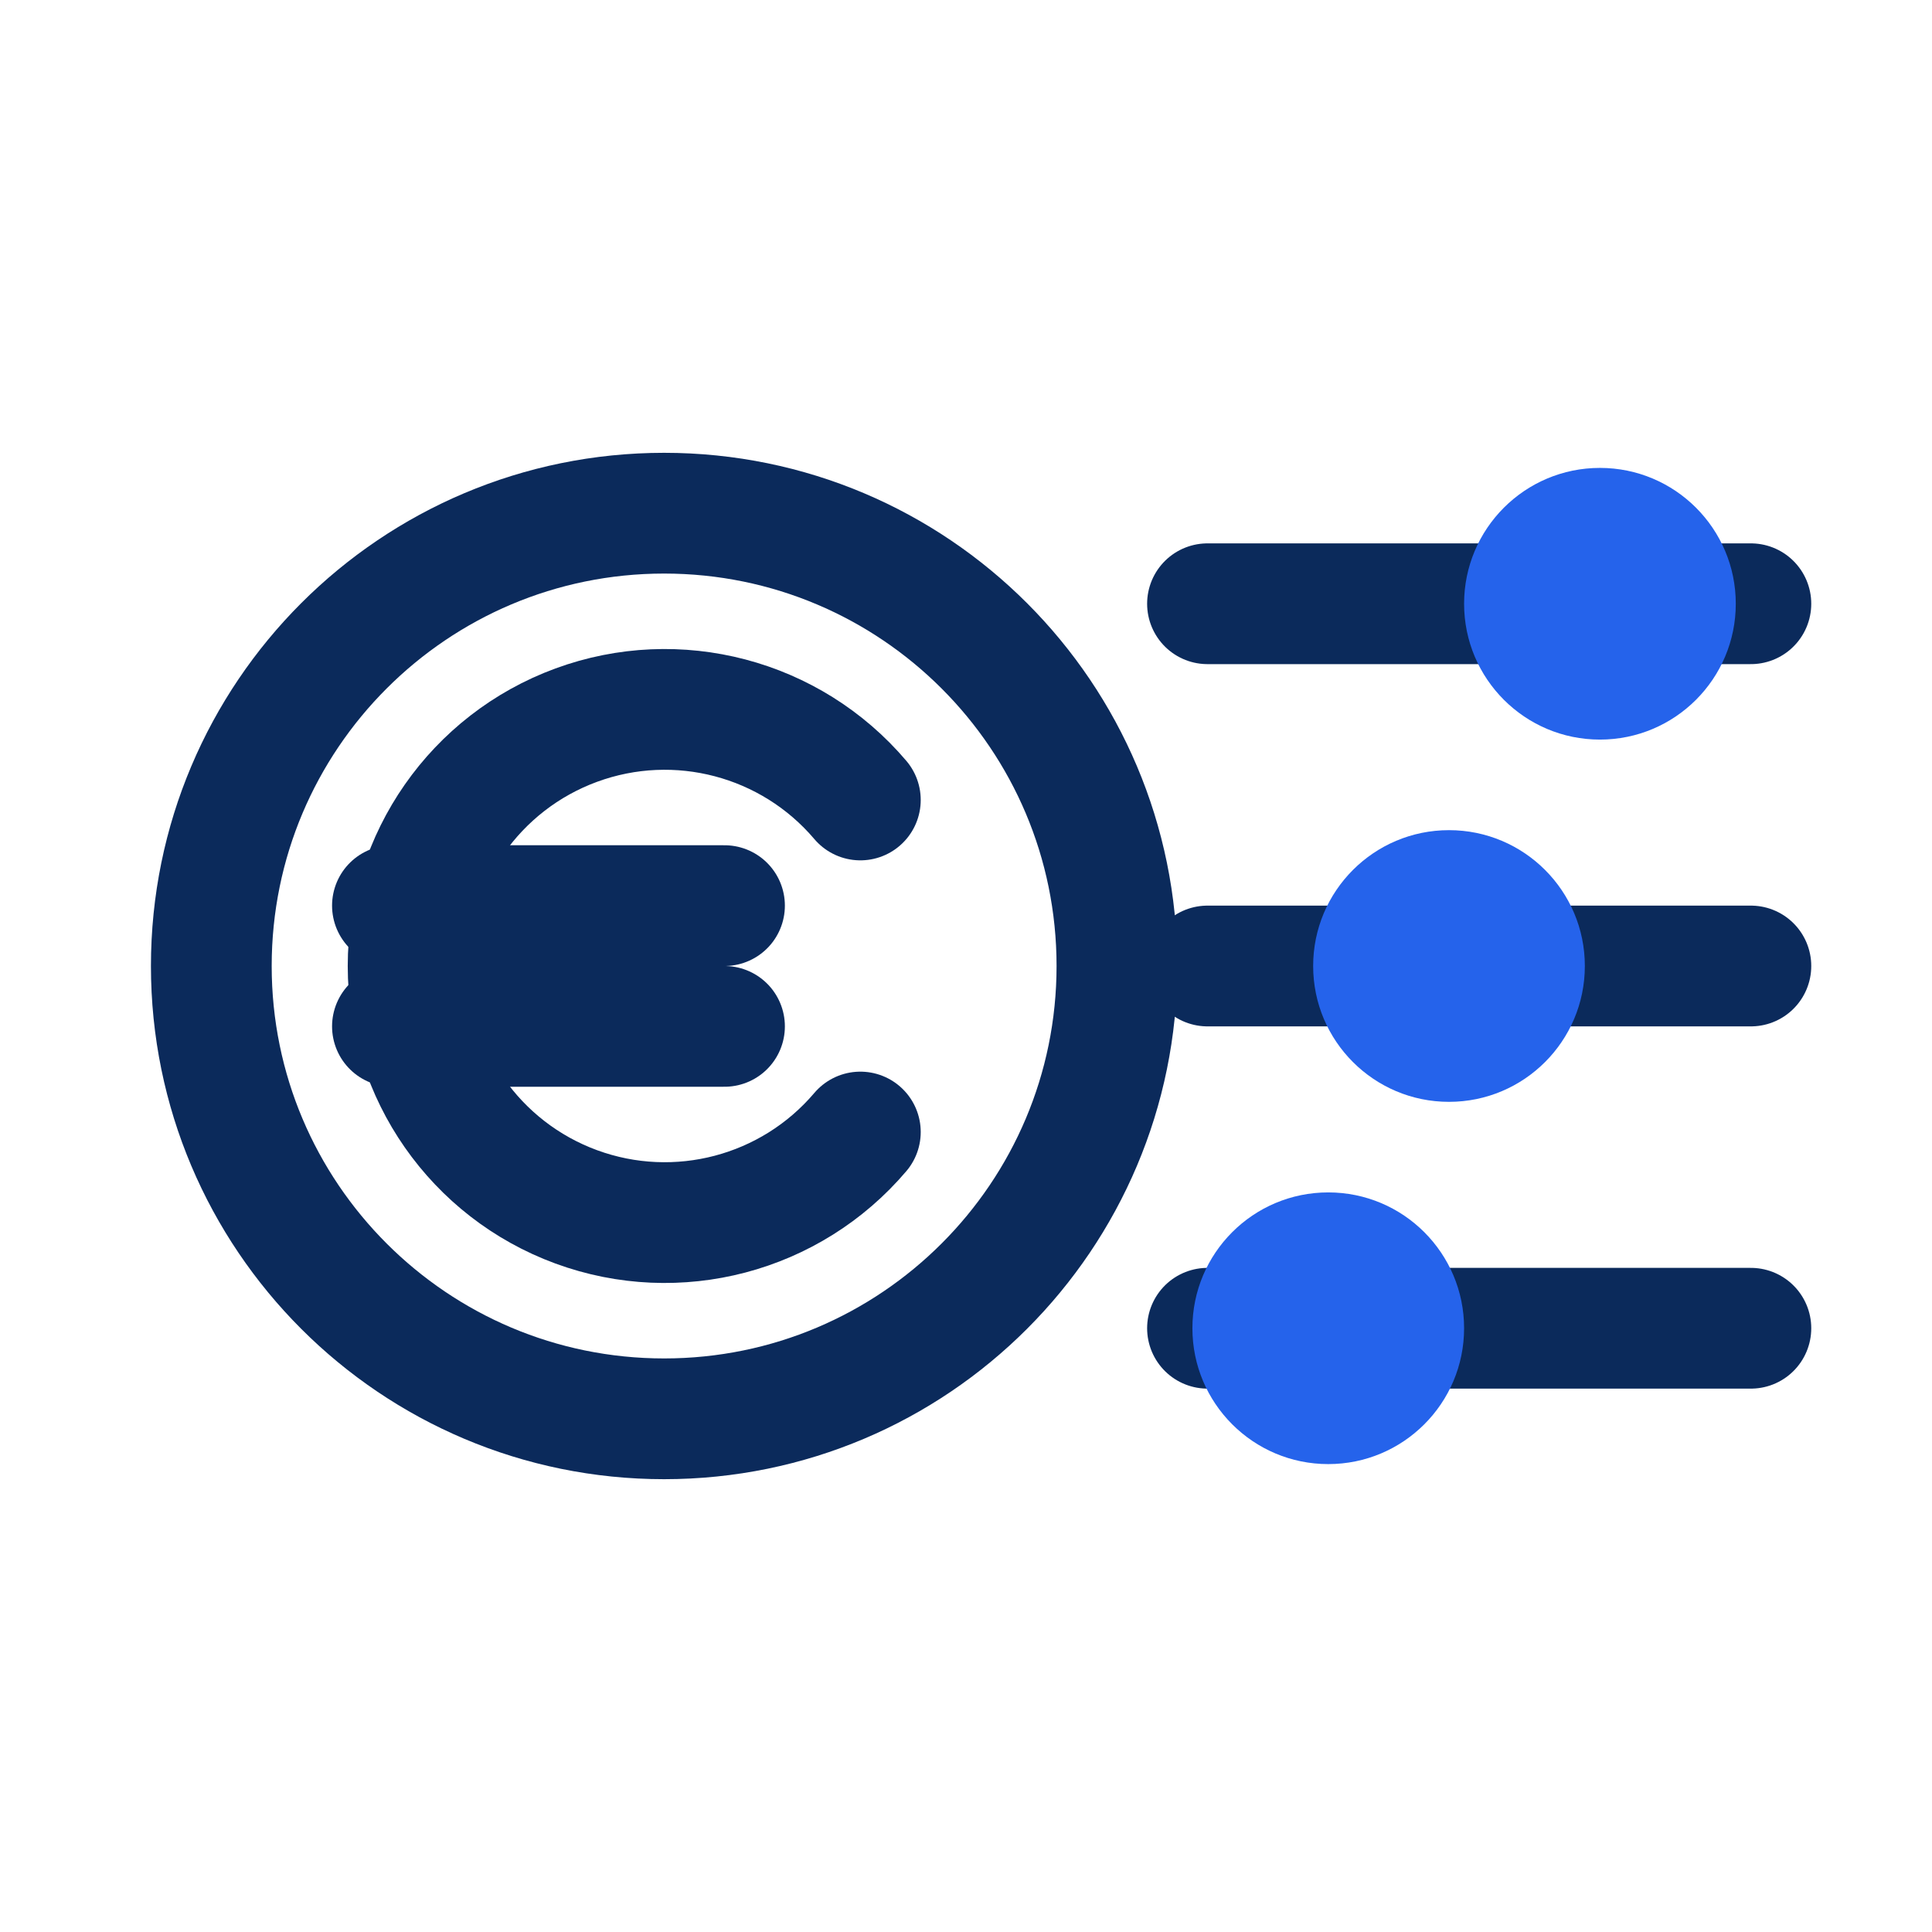
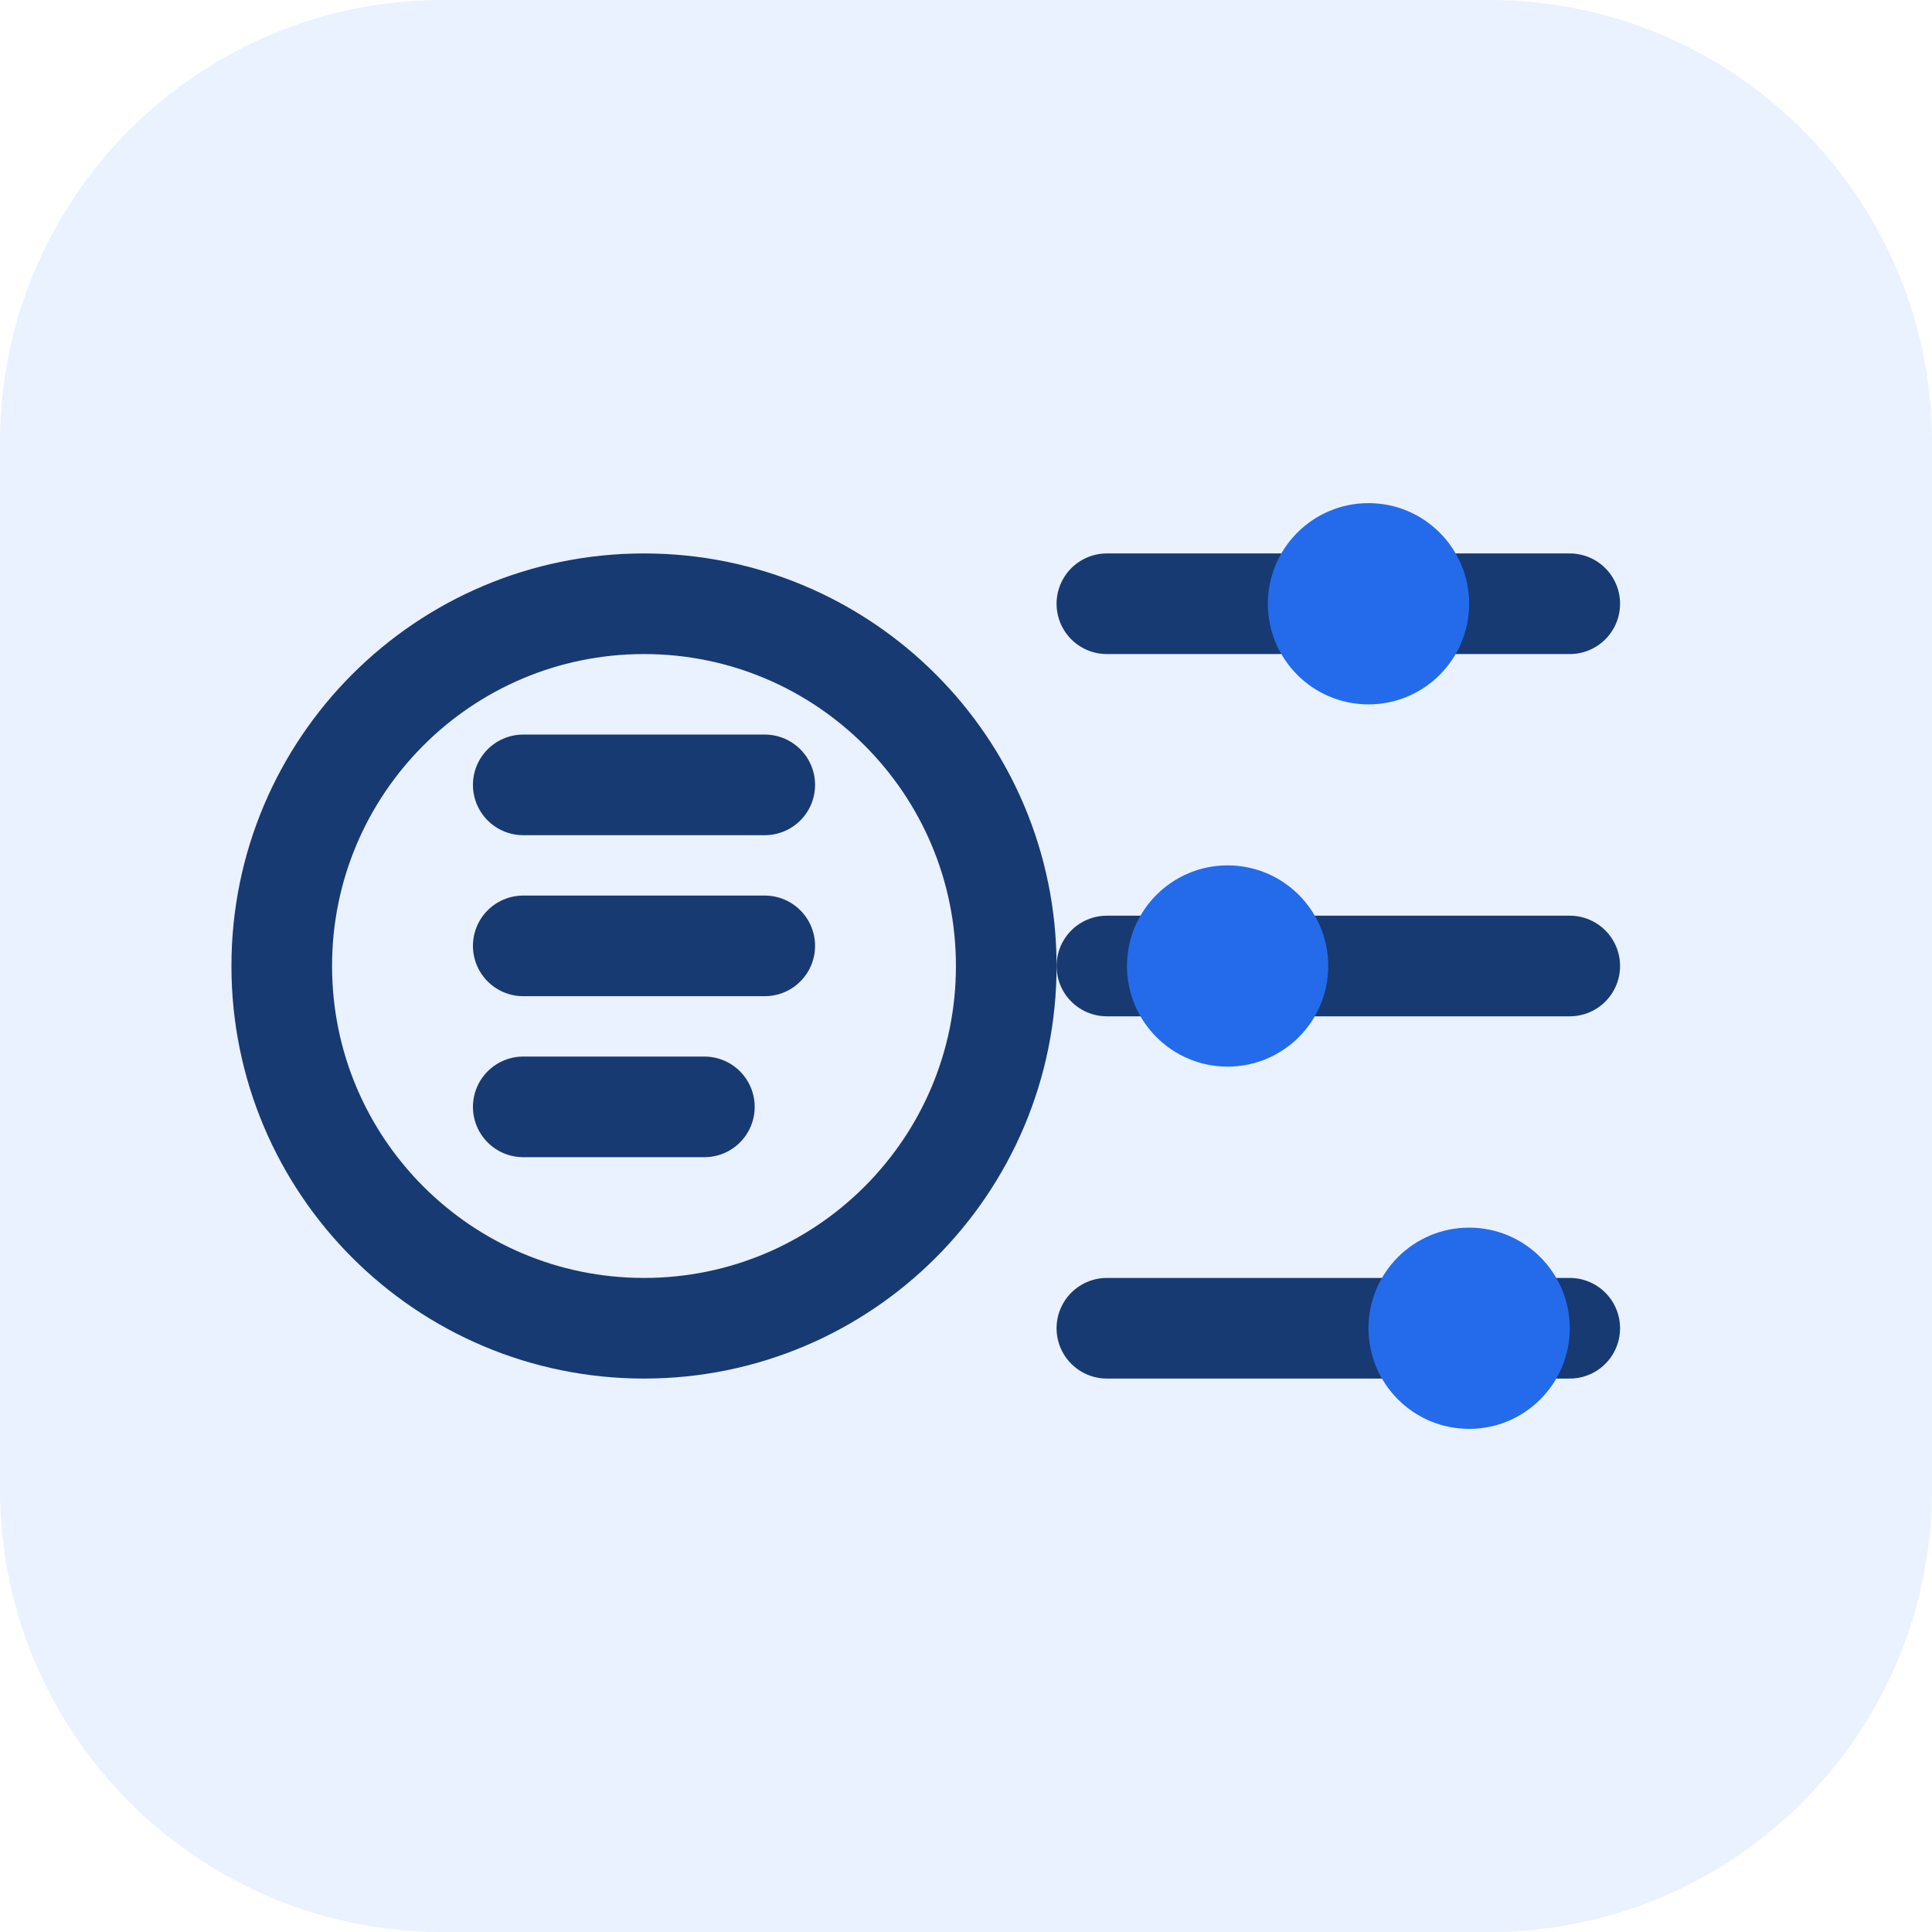
- <svg xmlns="http://www.w3.org/2000/svg" viewBox="0 0 64 64" width="64" height="64" fill="none" stroke-linecap="round" stroke-linejoin="round" role="img" aria-label="Jij bepaalt">
-   <circle cx="22" cy="32" r="15" stroke="#0B2A5B" stroke-width="4" />
-   <path d="M28.5 26.5a8.5 8.5 0 1 0 0 11" stroke="#0B2A5B" stroke-width="4" />
-   <path d="M13 30h11M13 34h11" stroke="#0B2A5B" stroke-width="4" />
-   <path d="M40 20h18M40 32h18M40 44h18" stroke="#0B2A5B" stroke-width="4" />
-   <circle cx="53" cy="20" r="4.5" fill="#2563EB" />
-   <circle cx="48" cy="32" r="4.5" fill="#2563EB" />
-   <circle cx="44" cy="44" r="4.5" fill="#2563EB" />
+ <svg xmlns="http://www.w3.org/2000/svg" viewBox="0 0 96 96">
+   <rect width="96" height="96" rx="22" fill="#EAF1FF" />
+   <g fill="none" stroke="#173A72" stroke-width="5" stroke-linecap="round" stroke-linejoin="round">
+     <circle cx="32" cy="48" r="18" />
+     <path d="M26 39h12M26 47h12M26 55h9" />
+     <path d="M55 30h23M55 48h23M55 66h23" />
+     <circle cx="68" cy="30" r="5" fill="#246BEB" stroke="none" />
+     <circle cx="61" cy="48" r="5" fill="#246BEB" stroke="none" />
+     <circle cx="73" cy="66" r="5" fill="#246BEB" stroke="none" />
+   </g>
</svg>
